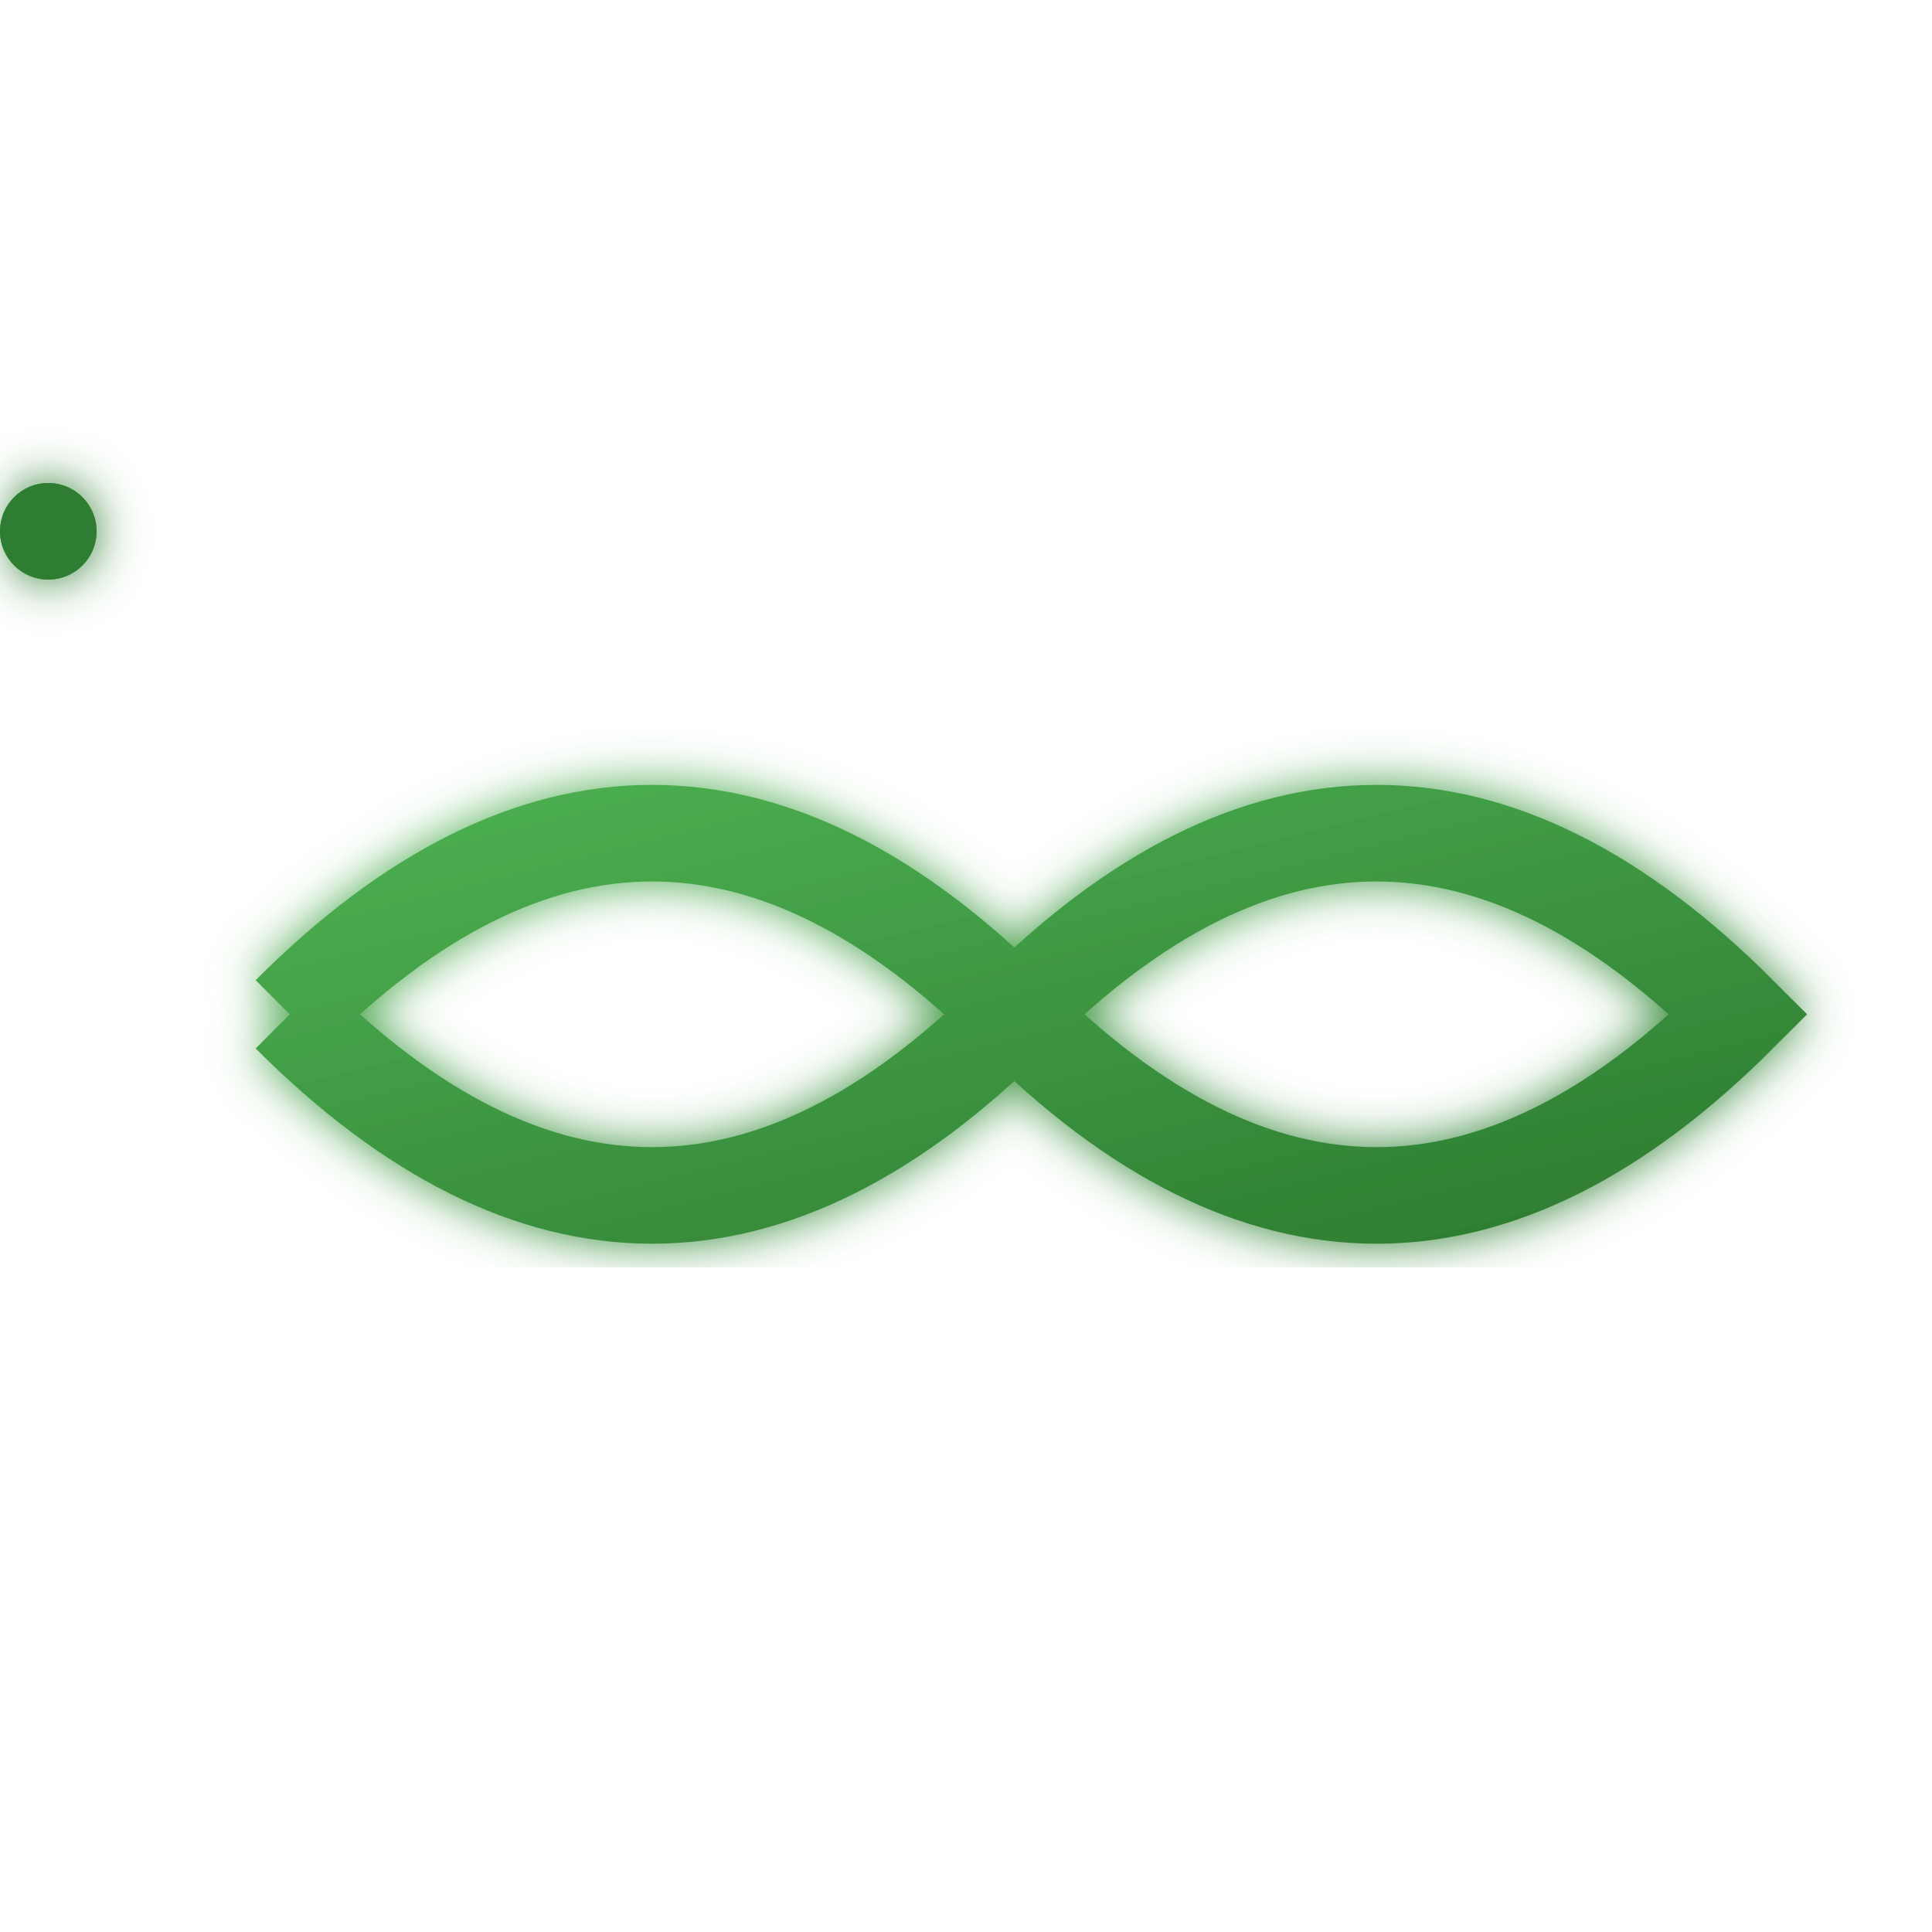
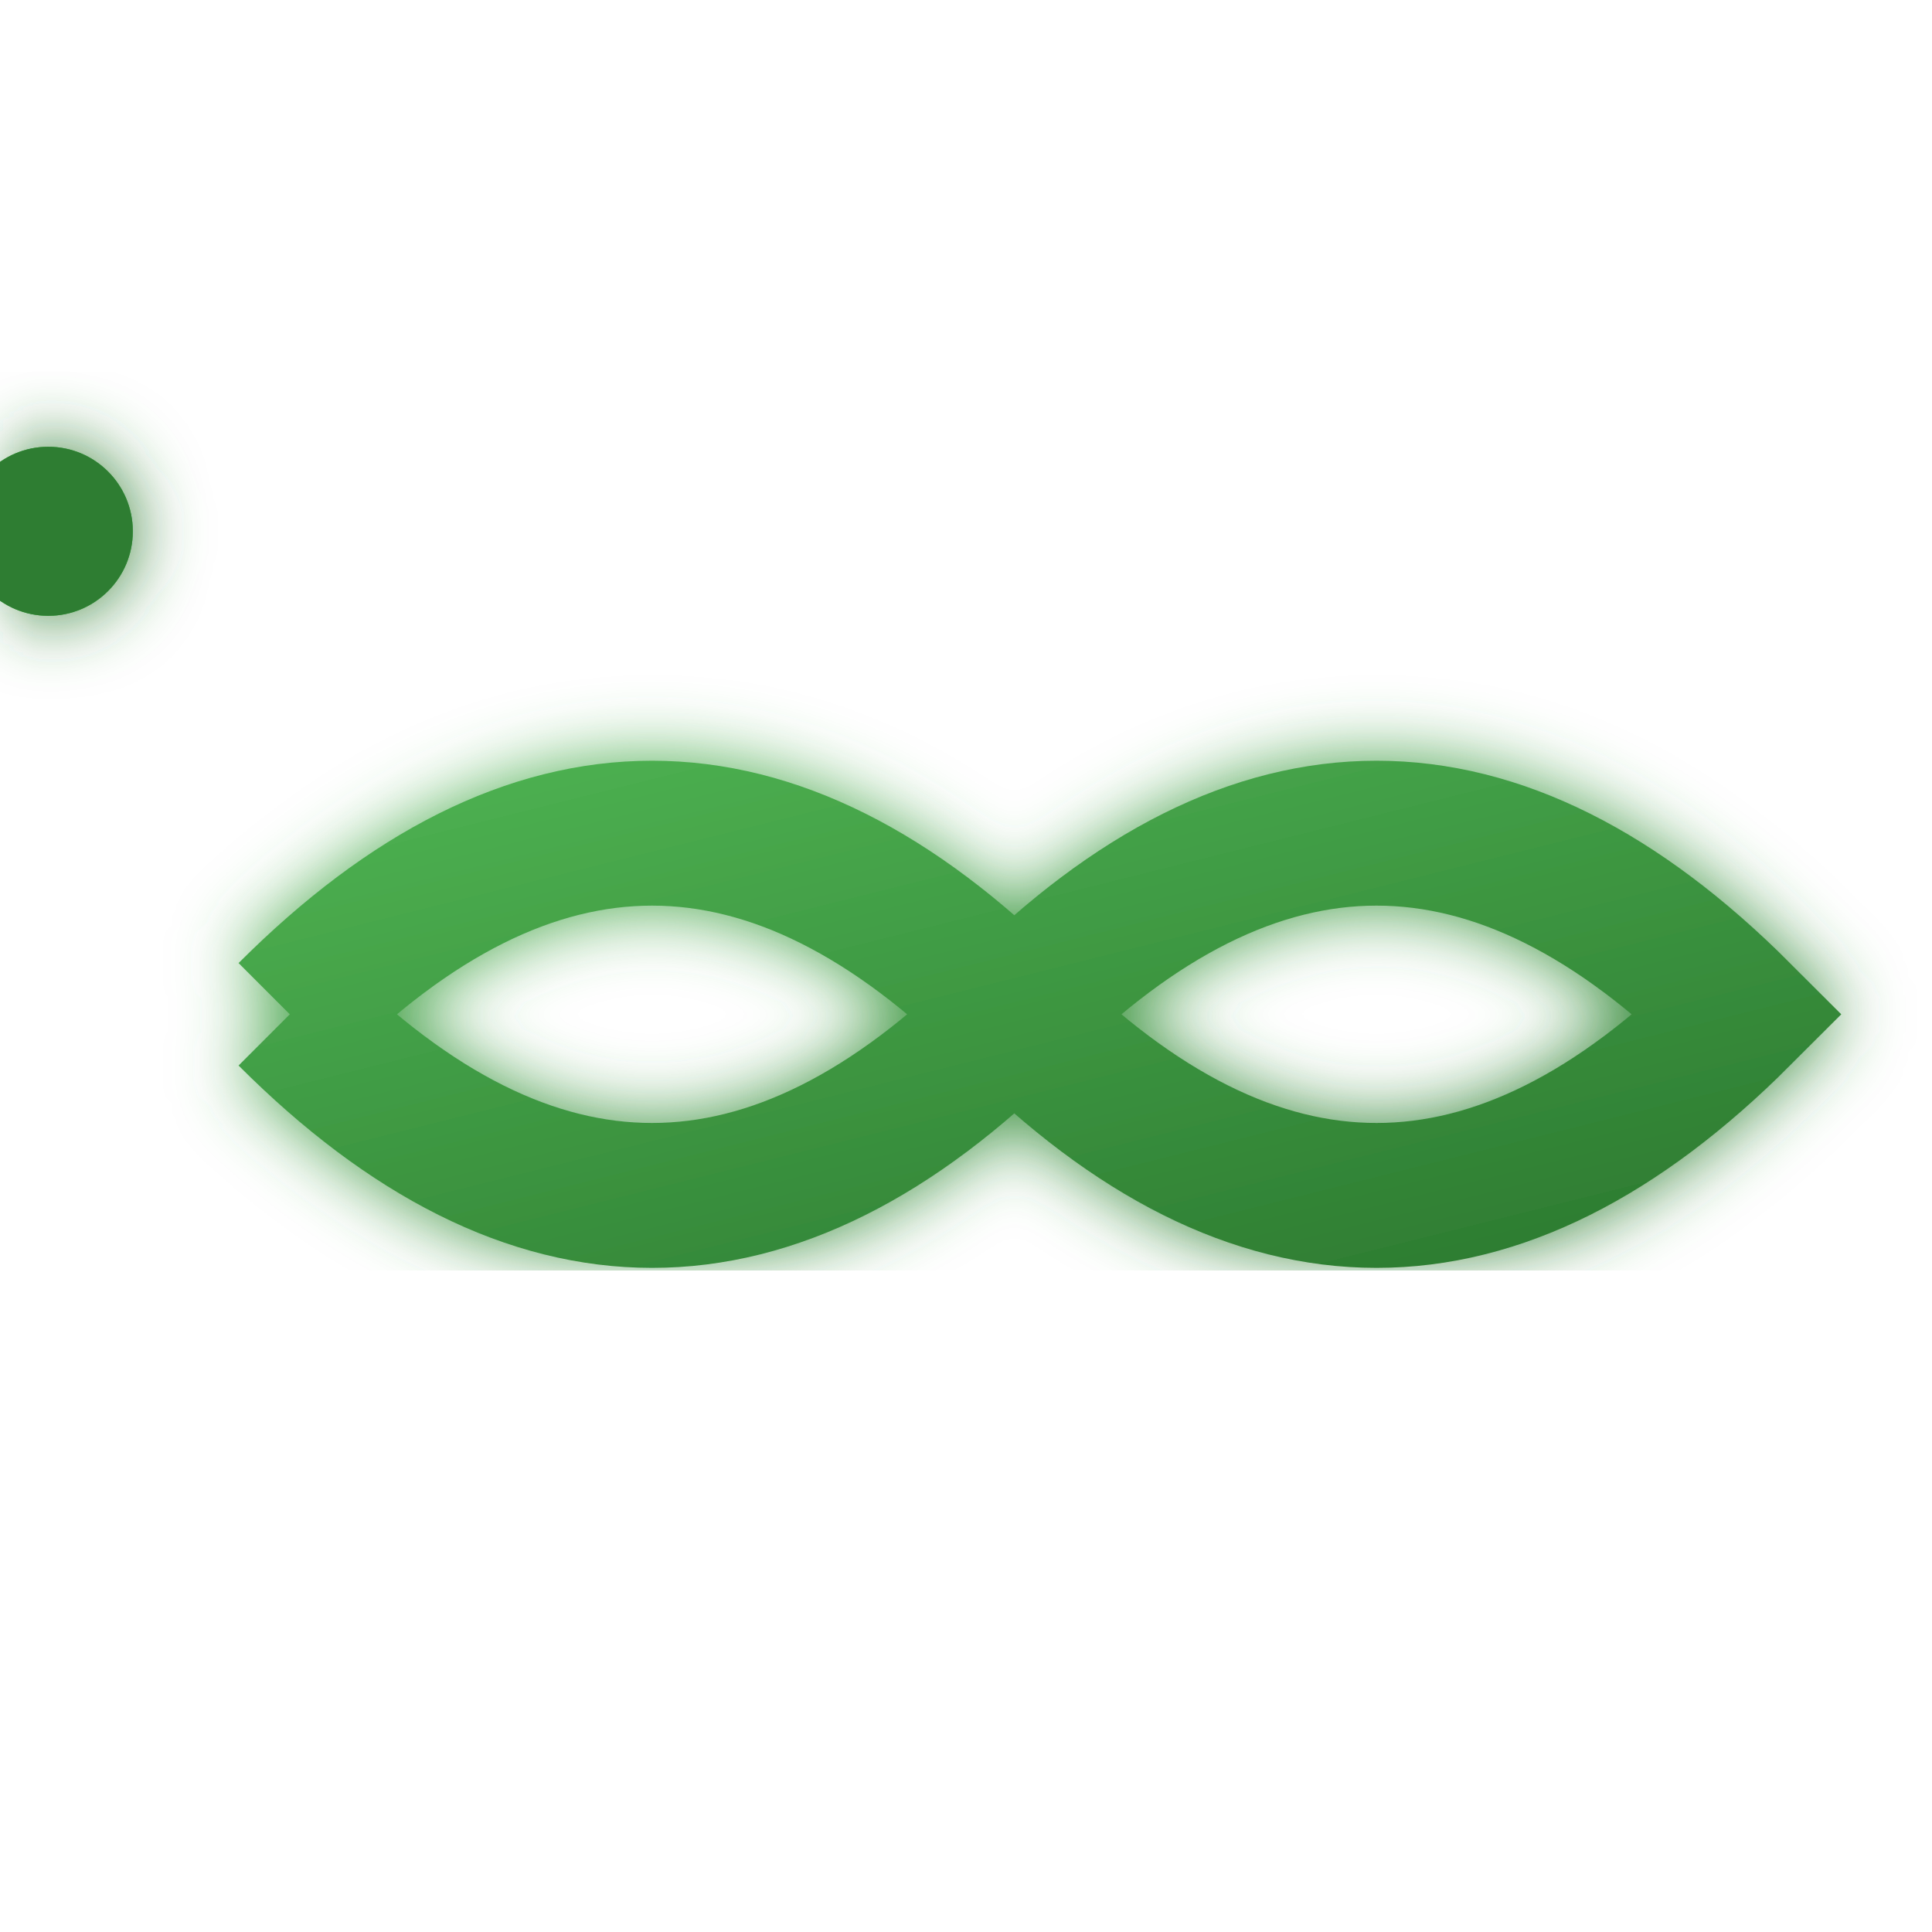
<svg xmlns="http://www.w3.org/2000/svg" width="32" height="32" viewBox="0 0 80 40">
  <defs>
    <linearGradient id="loopGradient" x1="0%" y1="0%" x2="100%" y2="100%">
      <stop offset="0%" style="stop-color:#4CAF50;stop-opacity:1">
        <animate attributeName="stop-color" values="#4CAF50;#2E7D32;#4CAF50" dur="3s" repeatCount="indefinite" />
      </stop>
      <stop offset="100%" style="stop-color:#2E7D32;stop-opacity:1">
        <animate attributeName="stop-color" values="#2E7D32;#1B5E20;#2E7D32" dur="3s" repeatCount="indefinite" />
      </stop>
    </linearGradient>
    <filter id="glow">
-       <feGaussianBlur stdDeviation="1" result="coloredBlur" />
+       <feGaussianBlur stdDeviation="1.5" result="coloredBlur" />
      <feMerge>
        <feMergeNode in="coloredBlur" />
        <feMergeNode in="SourceGraphic" />
      </feMerge>
    </filter>
    <path id="motionPath" d="M10,20 C20,10 30,10 40,20 C50,30 60,30 70,20 C60,10 50,10 40,20 C30,30 20,30 10,20" fill="none" />
  </defs>
  <g transform="translate(2, 2)" filter="url(#glow)">
-     <path d="M10,20 C20,10 30,10 40,20 C50,30 60,30 70,20 C60,10 50,10 40,20 C30,30 20,30 10,20" fill="none" stroke="url(#loopGradient)" stroke-width="4">
+     <path d="M10,20 C20,10 30,10 40,20 C50,30 60,30 70,20 C60,10 50,10 40,20 C30,30 20,30 10,20" fill="none" stroke="url(#loopGradient)" stroke-width="6">
      <animate attributeName="stroke-dasharray" values="0,1000;200,0" dur="3s" repeatCount="indefinite" />
    </path>
-     <circle r="2" fill="#81C784">
+     <circle r="3.5" fill="#81C784">
      <animateMotion dur="3s" repeatCount="indefinite">
        <mpath href="#motionPath" />
      </animateMotion>
    </circle>
-     <circle r="2" fill="#4CAF50">
+     <circle r="3.5" fill="#4CAF50">
      <animateMotion dur="3s" repeatCount="indefinite" begin="1s">
        <mpath href="#motionPath" />
      </animateMotion>
    </circle>
-     <circle r="2" fill="#2E7D32">
+     <circle r="3.5" fill="#2E7D32">
      <animateMotion dur="3s" repeatCount="indefinite" begin="2s">
        <mpath href="#motionPath" />
      </animateMotion>
    </circle>
  </g>
</svg>
